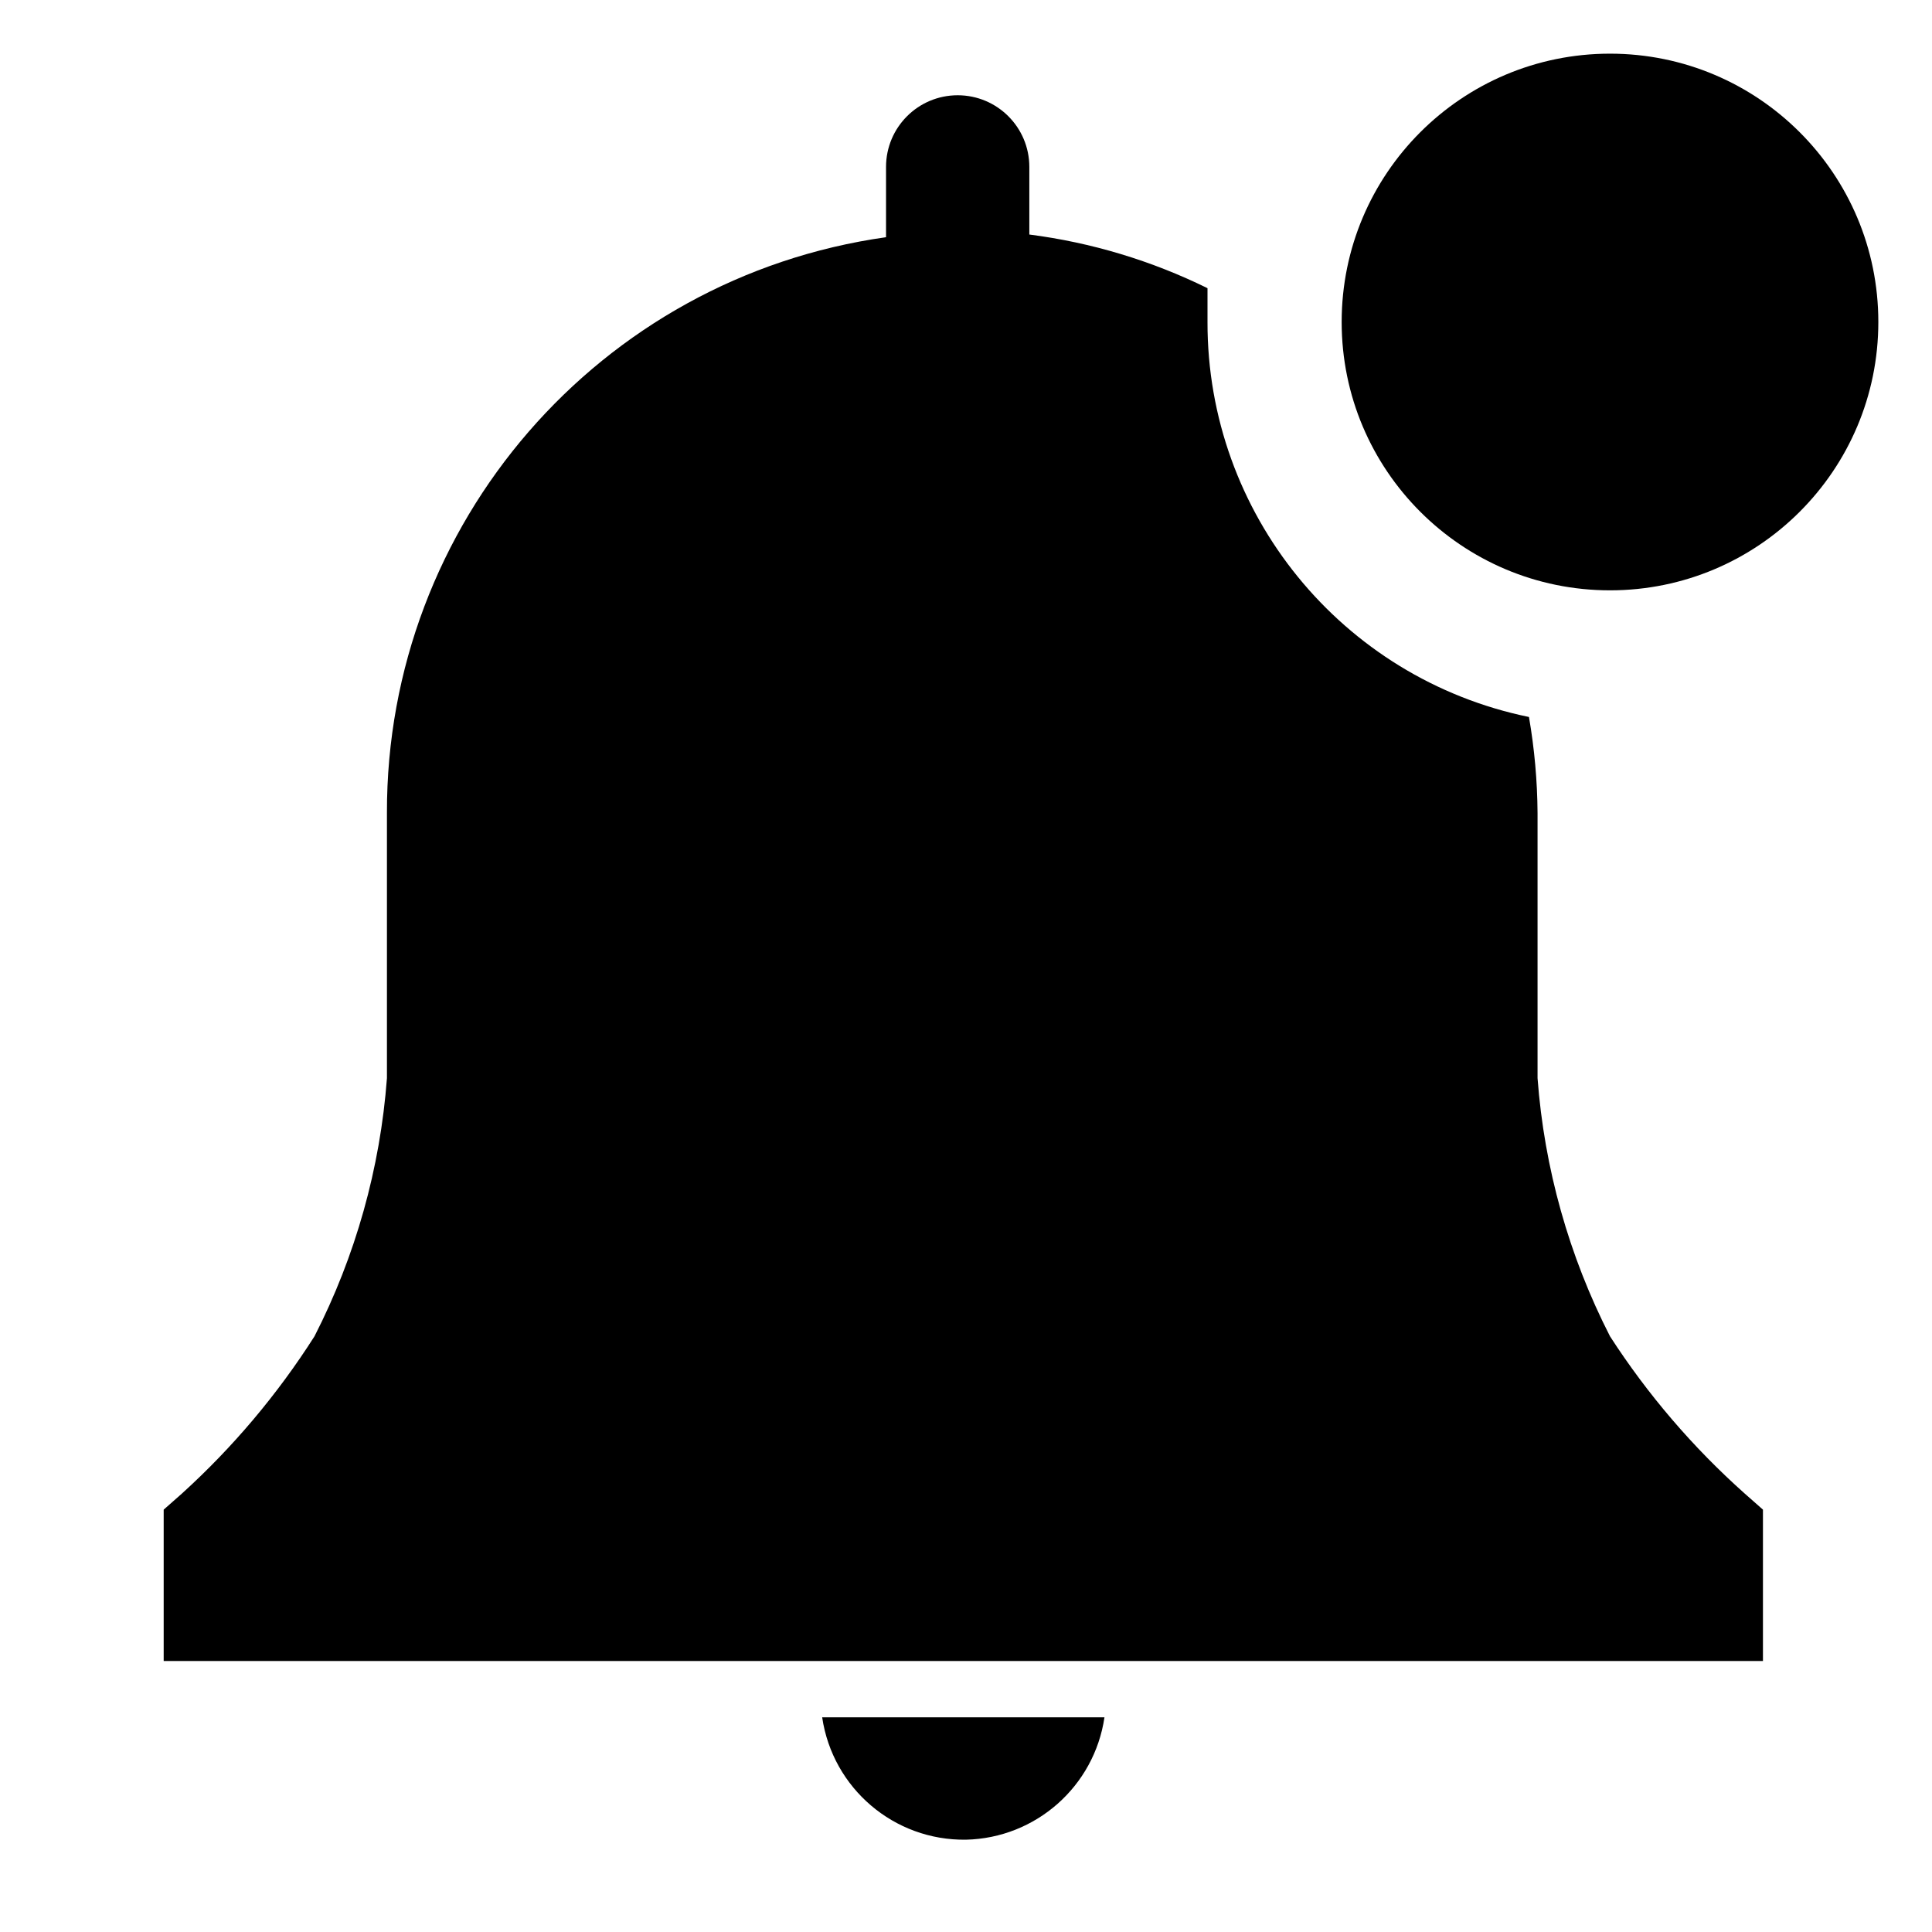
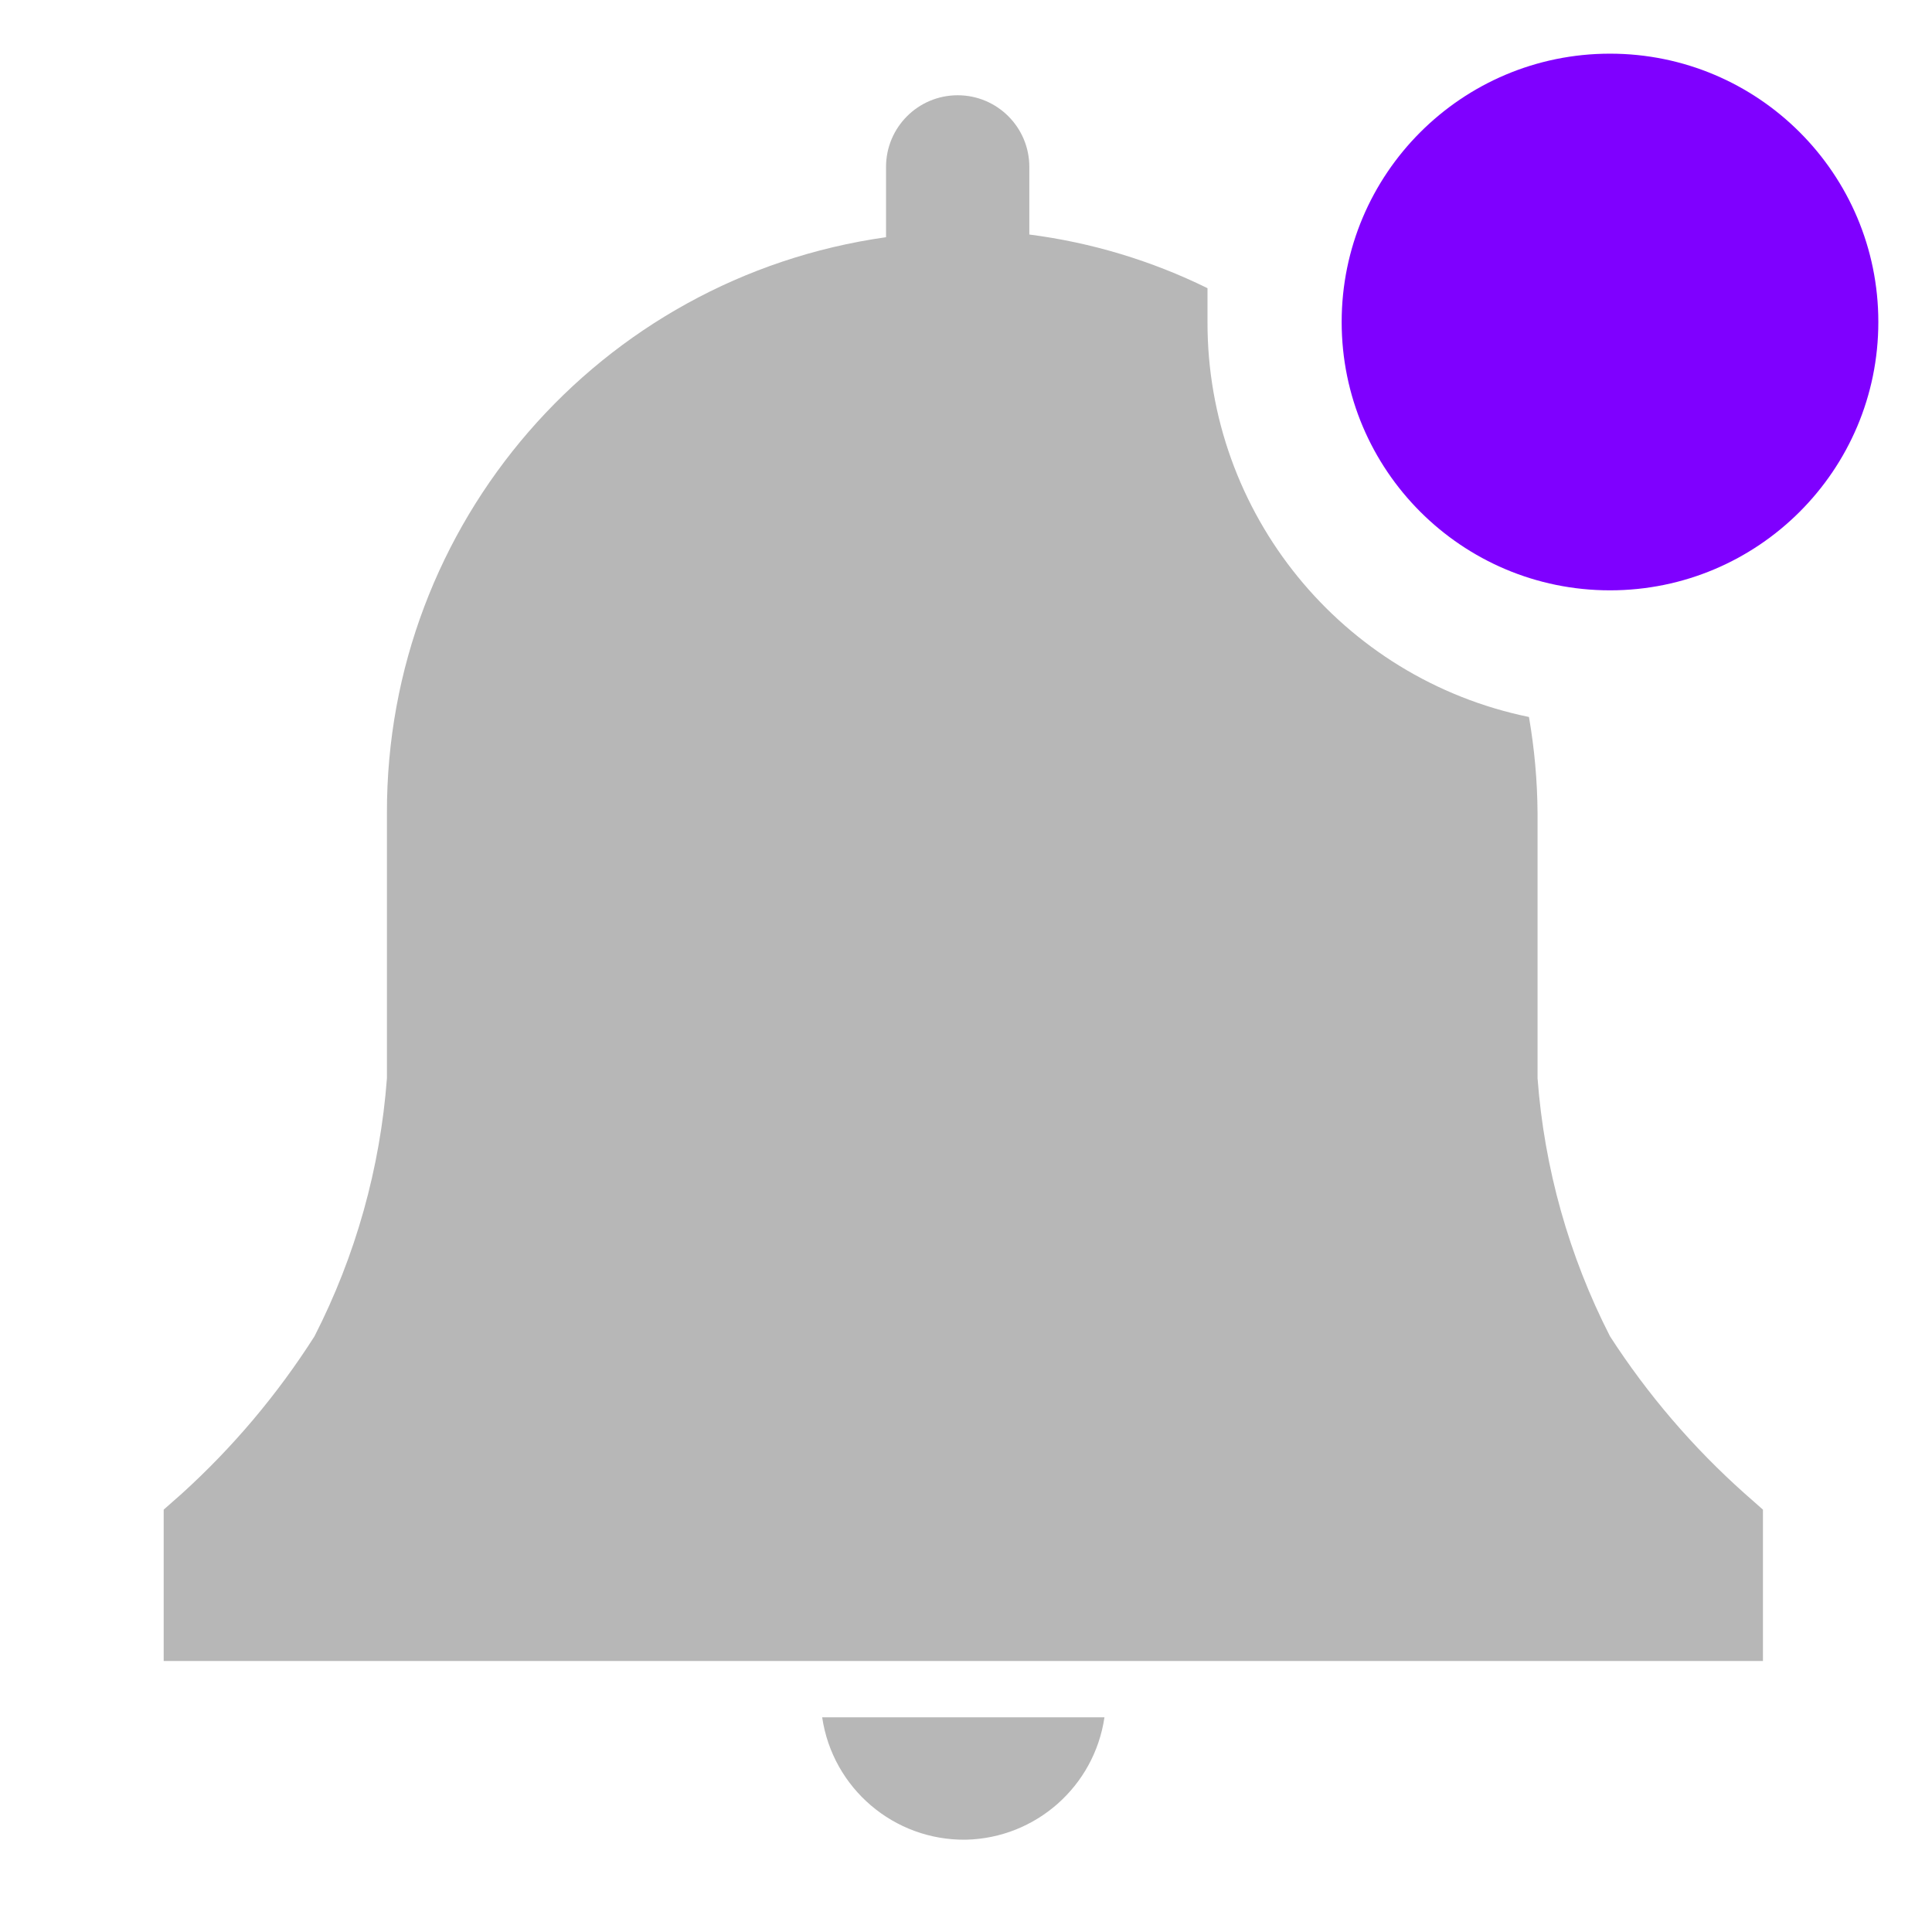
- <svg xmlns="http://www.w3.org/2000/svg" fill="#000000" width="800px" height="800px" viewBox="0 0 36 36" version="1.1" preserveAspectRatio="xMidYMid meet">
-   <path class="clr-i-solid--badged clr-i-solid-path-1--badged" d="M18,34.28A2.67,2.67,0,0,0,20.58,32H15.32A2.67,2.67,0,0,0,18,34.28Z" />
-   <path class="clr-i-solid--badged clr-i-solid-path-2--badged" d="M32.85,28.13l-.34-.3A14.37,14.37,0,0,1,30,24.9a12.63,12.63,0,0,1-1.35-4.81V15.15a10.92,10.92,0,0,0-.16-1.79A7.5,7.5,0,0,1,22.5,6c0-.21,0-.42,0-.63a10.57,10.57,0,0,0-3.32-1V3.11a1.33,1.33,0,1,0-2.67,0V4.42A10.81,10.81,0,0,0,7.21,15.15v4.94A12.63,12.63,0,0,1,5.86,24.9a14.4,14.4,0,0,1-2.47,2.93l-.34.3v2.82H32.85Z" />
-   <circle class="clr-i-solid--badged clr-i-solid-path-3--badged clr-i-badge" cx="30" cy="6" r="5" />
-   <rect x="0" y="0" width="36" height="36" fill-opacity="0" />
+ <svg xmlns="http://www.w3.org/2000/svg" fill="#000000" width="800px" height="800px" viewBox="0 0 36 36" version="1.1" preserveAspectRatio="xMidYMid meet" id="svg2">
+   <defs id="defs2" />
+   <path class="clr-i-solid--badged clr-i-solid-path-1--badged" d="M18,34.28A2.67,2.67,0,0,0,20.58,32H15.32A2.67,2.67,0,0,0,18,34.28Z" id="path1" style="fill:#b7b7b7;fill-opacity:1" />
+   <path class="clr-i-solid--badged clr-i-solid-path-2--badged" d="M32.85,28.13l-.34-.3A14.37,14.37,0,0,1,30,24.9a12.63,12.63,0,0,1-1.35-4.81V15.15a10.92,10.92,0,0,0-.16-1.79A7.5,7.5,0,0,1,22.5,6c0-.21,0-.42,0-.63a10.57,10.57,0,0,0-3.32-1V3.11a1.33,1.33,0,1,0-2.67,0V4.42A10.81,10.81,0,0,0,7.21,15.15v4.94A12.63,12.63,0,0,1,5.86,24.9a14.4,14.4,0,0,1-2.47,2.93l-.34.3v2.82H32.85Z" id="path2" style="fill:#b7b7b7;fill-opacity:1" />
+   <circle class="clr-i-solid--badged clr-i-solid-path-3--badged clr-i-badge" cx="30" cy="6" r="5" id="circle2" style="fill:#7f00ff;fill-opacity:1" />
+   <rect x="0" y="0" width="36" height="36" fill-opacity="0" id="rect2" />
</svg>
